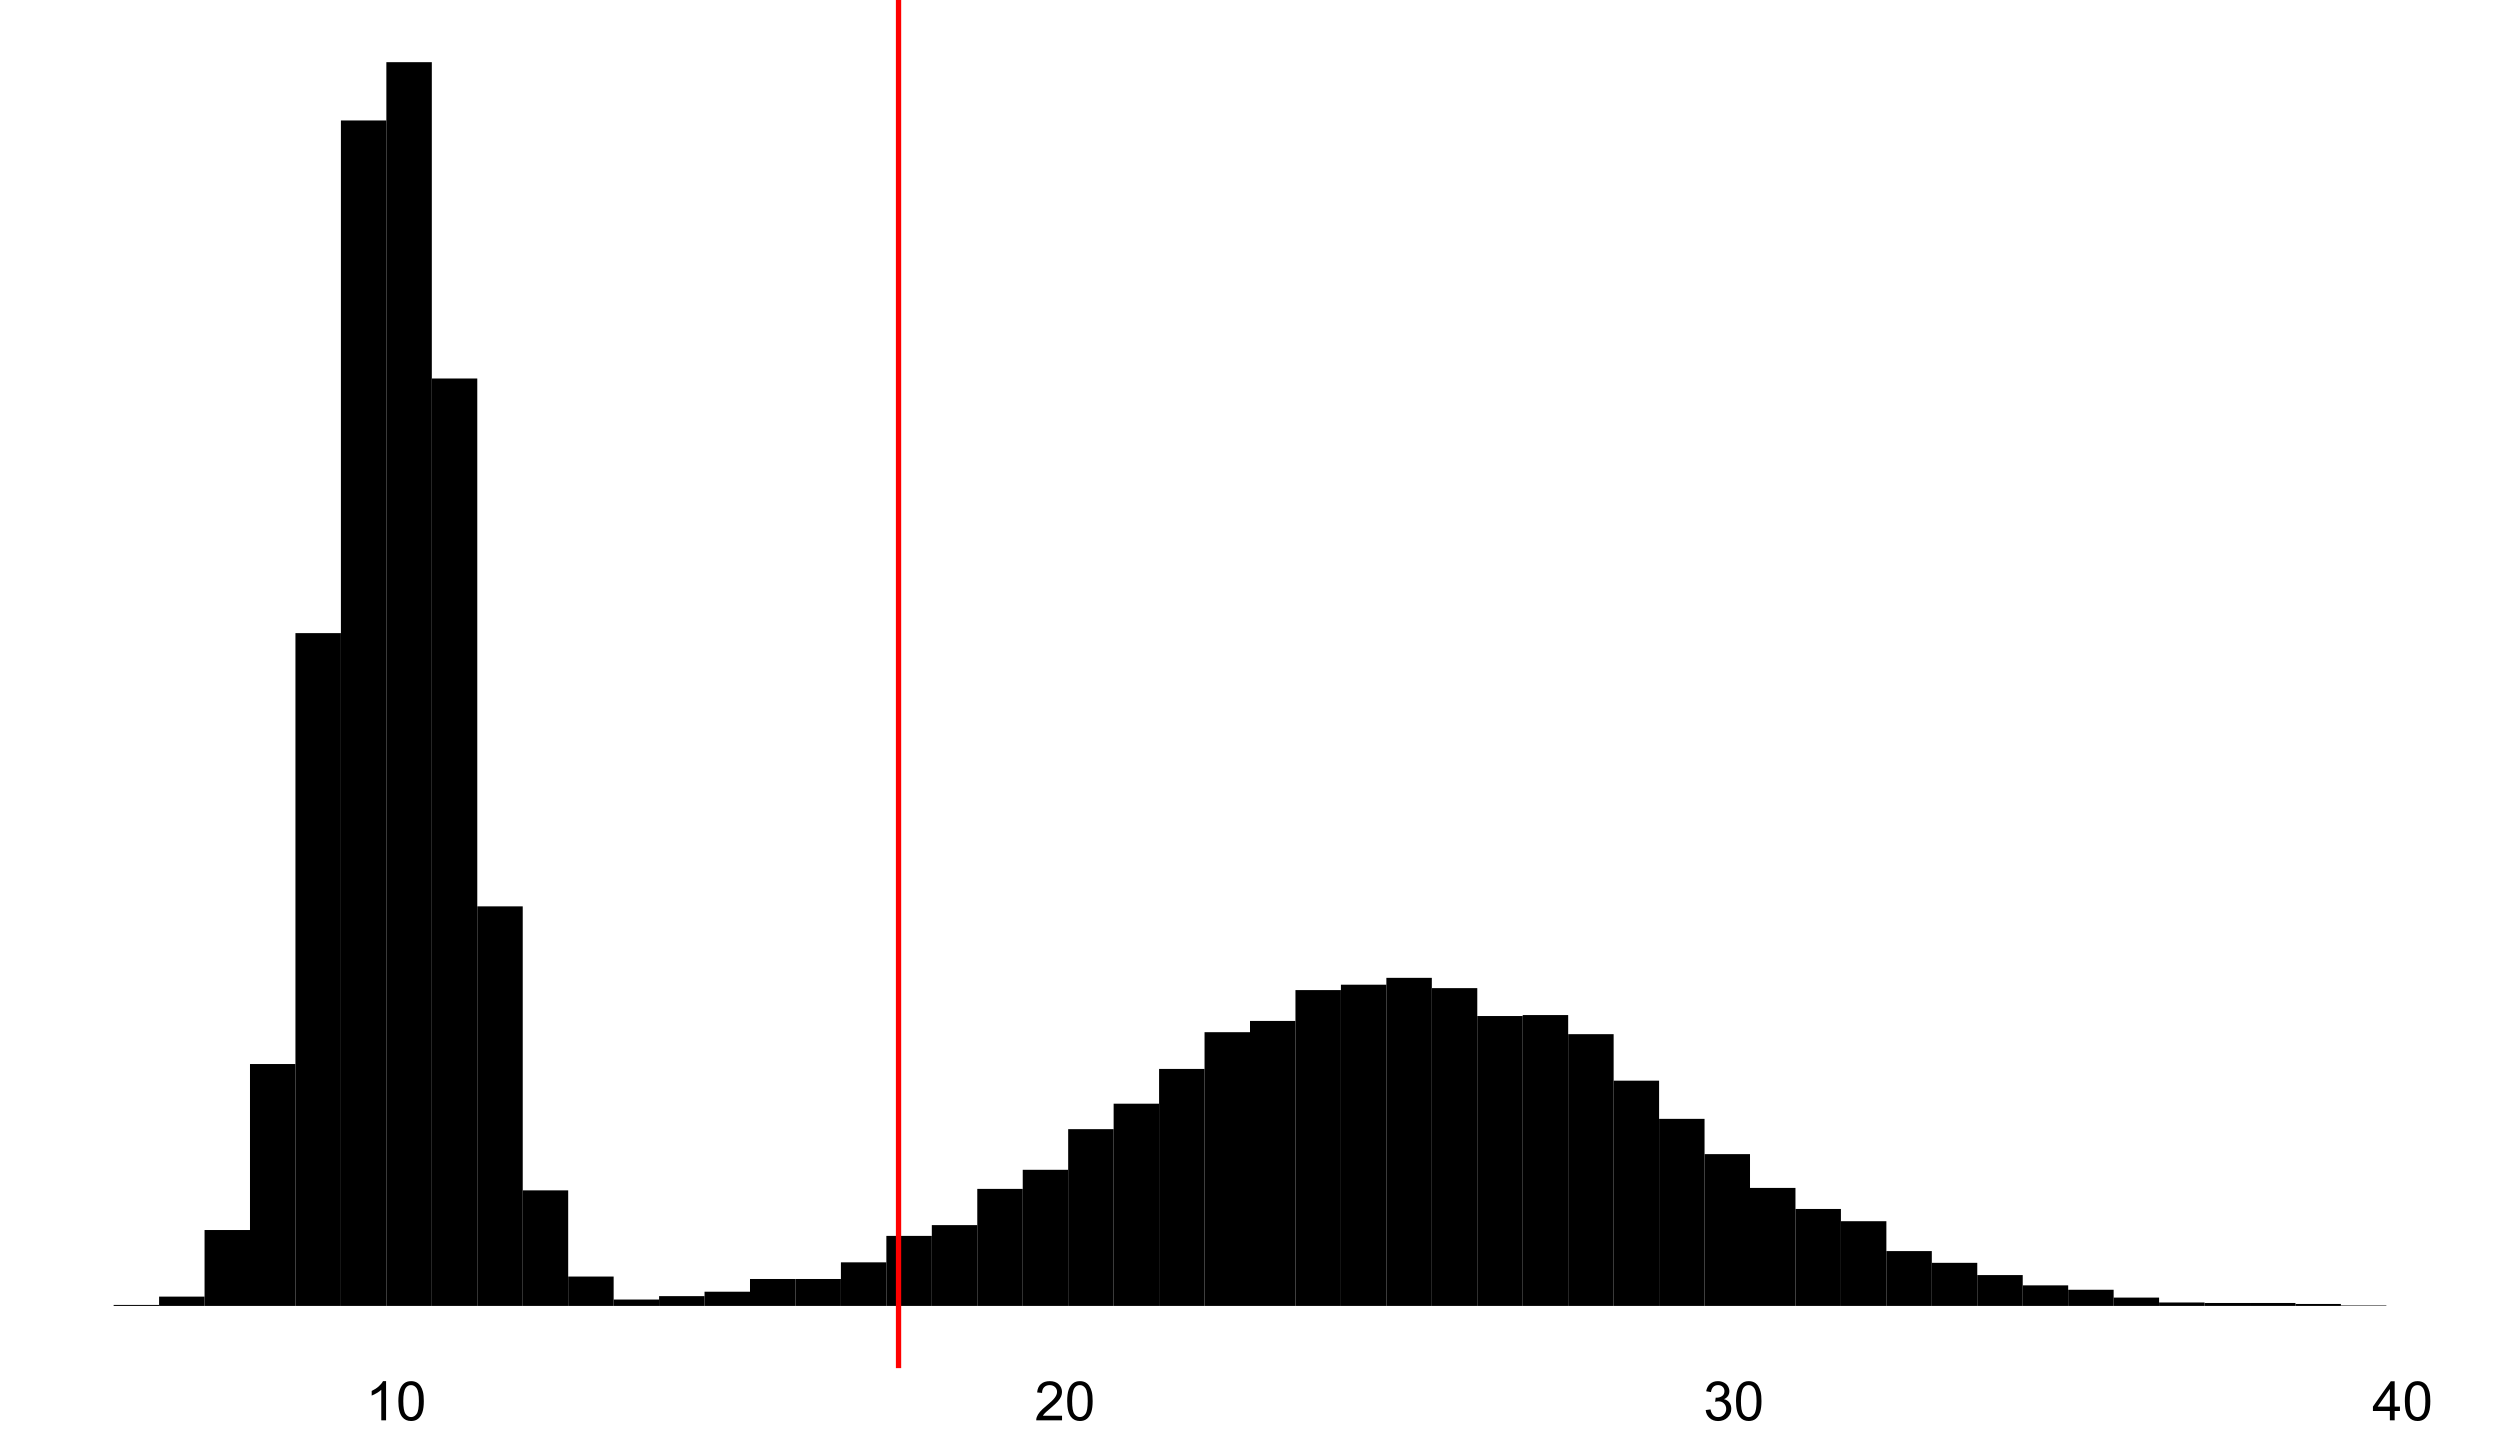
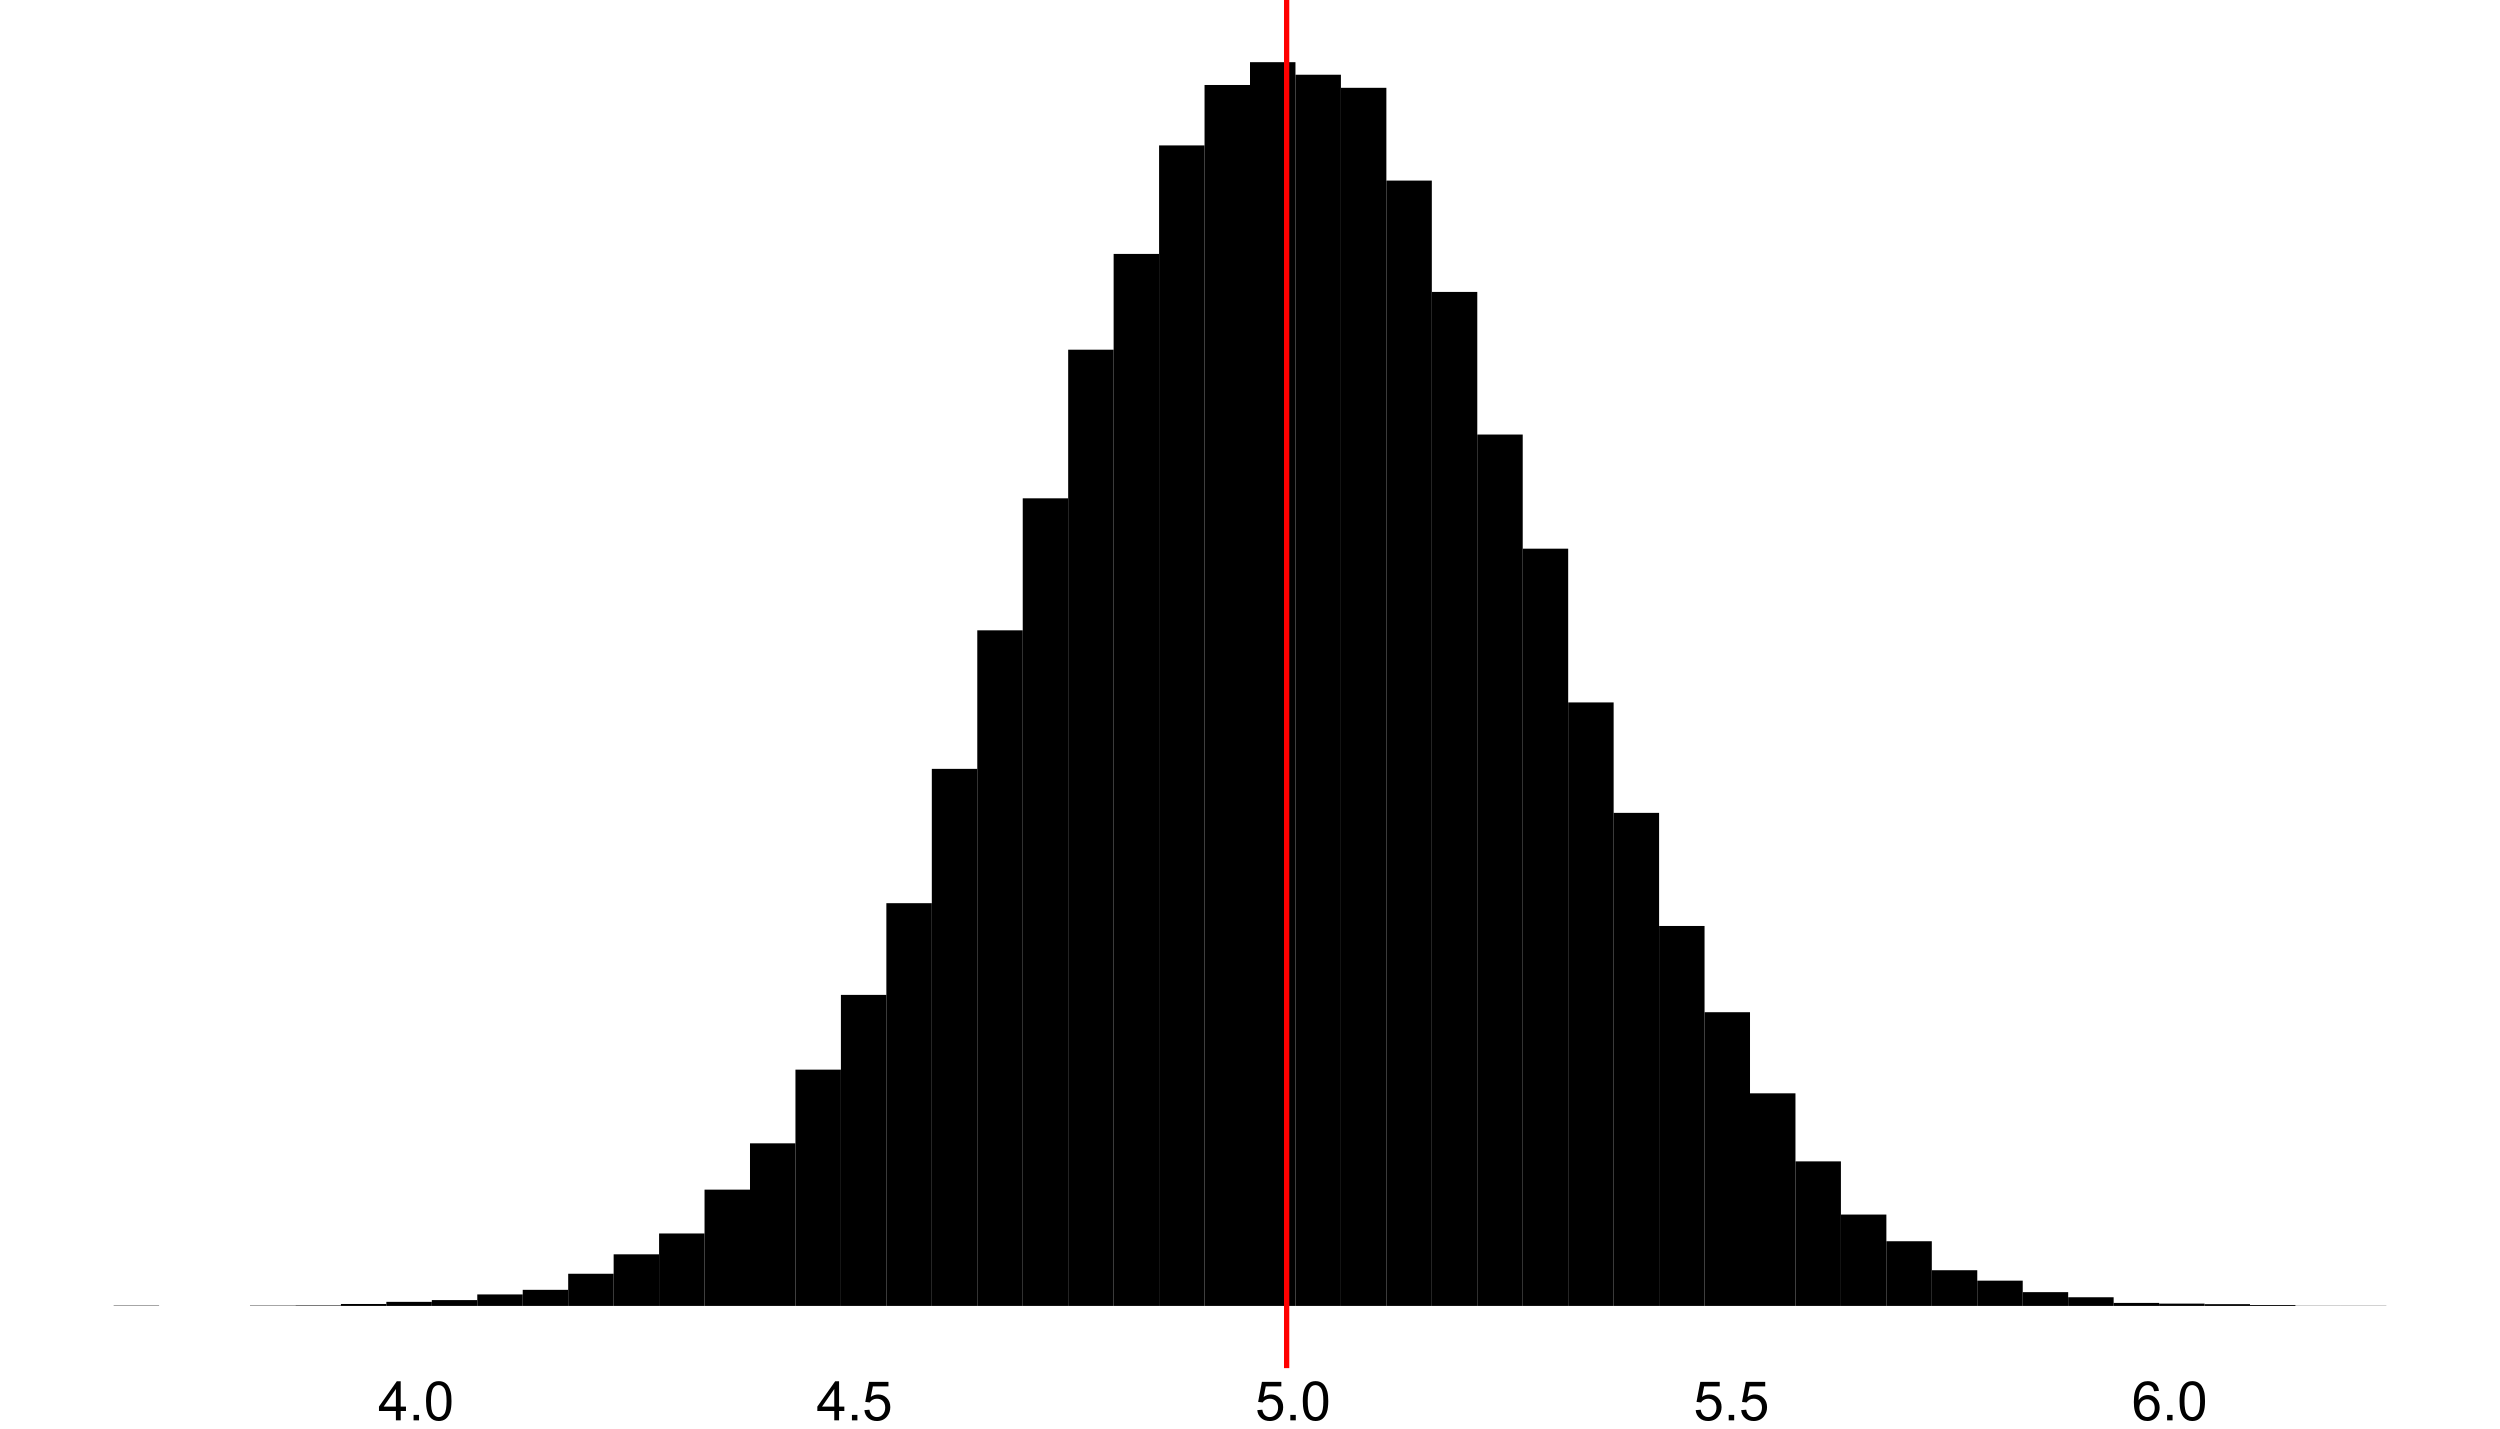
<svg xmlns="http://www.w3.org/2000/svg" xmlns:xlink="http://www.w3.org/1999/xlink" width="504" height="288" viewBox="0 0 504 288">
  <defs>
    <g>
      <g id="glyph-0-0">
-         <path d="M 4.098 0 L 3.133 0 L 3.133 -6.16 C 2.898 -5.938 2.594 -5.715 2.215 -5.496 C 1.836 -5.273 1.5 -5.105 1.199 -4.996 L 1.199 -5.93 C 1.738 -6.184 2.211 -6.492 2.617 -6.852 C 3.02 -7.215 3.309 -7.566 3.477 -7.906 L 4.098 -7.906 Z M 4.098 0 " />
+         <path d="M 3.555 0 L 3.555 -1.887 L 0.141 -1.887 L 0.141 -2.773 L 3.734 -7.875 L 4.523 -7.875 L 4.523 -2.773 L 5.586 -2.773 L 5.586 -1.887 L 4.523 -1.887 L 4.523 0 L 3.555 0 M 3.555 -2.773 L 3.555 -6.32 L 1.09 -2.773 Z M 3.555 -2.773 " />
      </g>
      <g id="glyph-0-1">
+         <path d="M 1 0 L 1 -1.102 L 2.102 -1.102 L 2.102 0 Z M 1 0 " />
+       </g>
+       <g id="glyph-0-2">
        <path d="M 0.457 -3.883 C 0.457 -4.812 0.551 -5.562 0.742 -6.133 C 0.934 -6.699 1.219 -7.137 1.598 -7.445 C 1.977 -7.754 2.449 -7.906 3.023 -7.906 C 3.445 -7.906 3.816 -7.82 4.137 -7.652 C 4.453 -7.48 4.719 -7.234 4.926 -6.914 C 5.133 -6.594 5.297 -6.203 5.414 -5.746 C 5.531 -5.285 5.59 -4.664 5.59 -3.883 C 5.59 -2.961 5.496 -2.215 5.305 -1.645 C 5.117 -1.078 4.832 -0.641 4.457 -0.332 C 4.078 -0.02 3.602 0.133 3.023 0.133 C 2.266 0.133 1.668 -0.137 1.234 -0.684 C 0.715 -1.336 0.457 -2.406 0.457 -3.883 M 1.449 -3.883 C 1.449 -2.59 1.602 -1.73 1.902 -1.301 C 2.207 -0.875 2.578 -0.66 3.023 -0.66 C 3.469 -0.66 3.84 -0.875 4.145 -1.305 C 4.445 -1.734 4.598 -2.594 4.598 -3.883 C 4.598 -5.18 4.445 -6.039 4.145 -6.469 C 3.84 -6.895 3.465 -7.105 3.012 -7.105 C 2.57 -7.105 2.215 -6.918 1.949 -6.543 C 1.617 -6.062 1.449 -5.176 1.449 -3.883 Z M 1.449 -3.883 " />
      </g>
-       <g id="glyph-0-2">
-         <path d="M 5.539 -0.93 L 5.539 0 L 0.332 0 C 0.324 -0.234 0.363 -0.457 0.445 -0.672 C 0.578 -1.027 0.789 -1.375 1.082 -1.719 C 1.375 -2.062 1.797 -2.461 2.348 -2.91 C 3.203 -3.613 3.781 -4.168 4.082 -4.578 C 4.383 -4.988 4.531 -5.375 4.531 -5.742 C 4.531 -6.125 4.395 -6.449 4.121 -6.711 C 3.848 -6.973 3.492 -7.105 3.051 -7.105 C 2.586 -7.105 2.211 -6.965 1.934 -6.688 C 1.656 -6.406 1.512 -6.02 1.508 -5.527 L 0.516 -5.629 C 0.582 -6.371 0.84 -6.934 1.285 -7.324 C 1.727 -7.711 2.324 -7.906 3.07 -7.906 C 3.828 -7.906 4.426 -7.695 4.867 -7.277 C 5.305 -6.859 5.527 -6.34 5.527 -5.719 C 5.527 -5.406 5.461 -5.094 5.332 -4.789 C 5.203 -4.488 4.992 -4.168 4.691 -3.828 C 4.395 -3.492 3.895 -3.031 3.203 -2.445 C 2.621 -1.957 2.25 -1.625 2.086 -1.453 C 1.918 -1.277 1.781 -1.105 1.676 -0.93 Z M 5.539 -0.93 " />
-       </g>
      <g id="glyph-0-3">
-         <path d="M 0.461 -2.078 L 1.43 -2.207 C 1.539 -1.66 1.73 -1.266 1.996 -1.023 C 2.262 -0.781 2.586 -0.66 2.969 -0.66 C 3.426 -0.66 3.809 -0.816 4.121 -1.133 C 4.438 -1.449 4.594 -1.84 4.594 -2.305 C 4.594 -2.75 4.445 -3.113 4.156 -3.402 C 3.867 -3.691 3.5 -3.836 3.051 -3.836 C 2.867 -3.836 2.641 -3.801 2.367 -3.727 L 2.477 -4.578 C 2.539 -4.57 2.594 -4.566 2.633 -4.566 C 3.043 -4.566 3.414 -4.672 3.742 -4.887 C 4.074 -5.102 4.238 -5.434 4.238 -5.883 C 4.238 -6.234 4.117 -6.531 3.879 -6.762 C 3.637 -6.996 3.328 -7.109 2.949 -7.109 C 2.574 -7.109 2.258 -6.992 2.008 -6.758 C 1.758 -6.52 1.598 -6.164 1.523 -5.695 L 0.559 -5.867 C 0.676 -6.512 0.945 -7.016 1.363 -7.371 C 1.781 -7.727 2.305 -7.906 2.926 -7.906 C 3.355 -7.906 3.754 -7.812 4.113 -7.629 C 4.477 -7.445 4.754 -7.195 4.945 -6.875 C 5.137 -6.555 5.23 -6.219 5.23 -5.859 C 5.23 -5.52 5.141 -5.211 4.957 -4.93 C 4.773 -4.652 4.504 -4.43 4.148 -4.266 C 4.613 -4.156 4.973 -3.934 5.23 -3.598 C 5.488 -3.258 5.617 -2.836 5.617 -2.324 C 5.617 -1.637 5.367 -1.055 4.867 -0.578 C 4.363 -0.098 3.73 0.141 2.965 0.141 C 2.273 0.141 1.699 -0.066 1.242 -0.477 C 0.785 -0.891 0.527 -1.422 0.461 -2.078 Z M 0.461 -2.078 " />
+         <path d="M 0.457 -2.062 L 1.473 -2.148 C 1.547 -1.656 1.723 -1.281 1.996 -1.035 C 2.27 -0.785 2.602 -0.66 2.984 -0.66 C 3.453 -0.66 3.844 -0.836 4.168 -1.188 C 4.492 -1.539 4.652 -2.004 4.652 -2.582 C 4.652 -3.137 4.496 -3.57 4.188 -3.891 C 3.879 -4.207 3.473 -4.367 2.969 -4.367 C 2.66 -4.367 2.379 -4.297 2.125 -4.156 C 1.875 -4.012 1.68 -3.828 1.535 -3.605 L 0.629 -3.723 L 1.391 -7.766 L 5.305 -7.766 L 5.305 -6.844 L 2.164 -6.844 L 1.742 -4.727 C 2.211 -5.055 2.707 -5.219 3.227 -5.219 C 3.914 -5.219 4.496 -4.984 4.969 -4.508 C 5.441 -4.031 5.676 -3.418 5.676 -2.668 C 5.676 -1.957 5.469 -1.34 5.055 -0.82 C 4.551 -0.184 3.859 0.133 2.984 0.133 C 2.27 0.133 1.688 -0.066 1.234 -0.469 C 0.781 -0.867 0.52 -1.398 0.457 -2.062 Z M 0.457 -2.062 " />
      </g>
      <g id="glyph-0-4">
-         <path d="M 3.555 0 L 3.555 -1.887 L 0.141 -1.887 L 0.141 -2.773 L 3.734 -7.875 L 4.523 -7.875 L 4.523 -2.773 L 5.586 -2.773 L 5.586 -1.887 L 4.523 -1.887 L 4.523 0 L 3.555 0 M 3.555 -2.773 L 3.555 -6.32 L 1.09 -2.773 Z M 3.555 -2.773 " />
+         <path d="M 5.473 -5.945 L 4.512 -5.871 C 4.426 -6.25 4.305 -6.527 4.148 -6.699 C 3.887 -6.973 3.562 -7.109 3.18 -7.109 C 2.871 -7.109 2.602 -7.023 2.367 -6.852 C 2.062 -6.633 1.824 -6.309 1.648 -5.883 C 1.473 -5.457 1.383 -4.848 1.375 -4.062 C 1.609 -4.414 1.891 -4.68 2.23 -4.852 C 2.566 -5.023 2.918 -5.109 3.289 -5.109 C 3.93 -5.109 4.48 -4.871 4.934 -4.395 C 5.387 -3.922 5.613 -3.309 5.613 -2.555 C 5.613 -2.062 5.508 -1.602 5.293 -1.18 C 5.082 -0.754 4.789 -0.43 4.414 -0.203 C 4.043 0.02 3.621 0.133 3.148 0.133 C 2.344 0.133 1.684 -0.16 1.176 -0.754 C 0.668 -1.348 0.414 -2.324 0.414 -3.684 C 0.414 -5.207 0.695 -6.312 1.258 -7.004 C 1.746 -7.605 2.406 -7.906 3.238 -7.906 C 3.859 -7.906 4.367 -7.734 4.762 -7.387 C 5.156 -7.039 5.395 -6.559 5.473 -5.945 M 1.523 -2.551 C 1.523 -2.219 1.598 -1.898 1.738 -1.594 C 1.879 -1.289 2.078 -1.059 2.332 -0.898 C 2.586 -0.742 2.852 -0.66 3.133 -0.66 C 3.539 -0.66 3.891 -0.824 4.184 -1.156 C 4.477 -1.484 4.625 -1.934 4.625 -2.496 C 4.625 -3.043 4.48 -3.469 4.188 -3.785 C 3.898 -4.098 3.535 -4.254 3.094 -4.254 C 2.656 -4.254 2.285 -4.098 1.98 -3.785 C 1.676 -3.469 1.523 -3.059 1.523 -2.551 Z M 1.523 -2.551 " />
      </g>
    </g>
    <clipPath id="clip-0">
-       <path clip-rule="nonzero" d="M 180 0 L 182 0 L 182 275.812 L 180 275.812 Z M 180 0 " />
+       <path clip-rule="nonzero" d="M 258 0 L 260 0 L 260 275.812 L 258 275.812 Z M 258 0 " />
    </clipPath>
  </defs>
-   <path fill-rule="nonzero" fill="rgb(0%, 0%, 0%)" fill-opacity="1" d="M 22.91 263.273 L 32.074 263.273 L 32.074 263.074 L 22.91 263.074 Z M 22.91 263.273 " />
-   <path fill-rule="nonzero" fill="rgb(0%, 0%, 0%)" fill-opacity="1" d="M 32.074 263.273 L 41.238 263.273 L 41.238 261.398 L 32.074 261.398 Z M 32.074 263.273 " />
-   <path fill-rule="nonzero" fill="rgb(0%, 0%, 0%)" fill-opacity="1" d="M 41.238 263.273 L 50.402 263.273 L 50.402 247.973 L 41.238 247.973 Z M 41.238 263.273 " />
-   <path fill-rule="nonzero" fill="rgb(0%, 0%, 0%)" fill-opacity="1" d="M 50.398 263.273 L 59.562 263.273 L 59.562 214.508 L 50.398 214.508 Z M 50.398 263.273 " />
-   <path fill-rule="nonzero" fill="rgb(0%, 0%, 0%)" fill-opacity="1" d="M 59.562 263.273 L 68.727 263.273 L 68.727 127.637 L 59.562 127.637 Z M 59.562 263.273 " />
-   <path fill-rule="nonzero" fill="rgb(0%, 0%, 0%)" fill-opacity="1" d="M 68.727 263.273 L 77.891 263.273 L 77.891 24.285 L 68.727 24.285 Z M 68.727 263.273 " />
-   <path fill-rule="nonzero" fill="rgb(0%, 0%, 0%)" fill-opacity="1" d="M 77.891 263.273 L 87.055 263.273 L 87.055 12.535 L 77.891 12.535 Z M 77.891 263.273 " />
-   <path fill-rule="nonzero" fill="rgb(0%, 0%, 0%)" fill-opacity="1" d="M 87.055 263.273 L 96.219 263.273 L 96.219 76.305 L 87.055 76.305 Z M 87.055 263.273 " />
-   <path fill-rule="nonzero" fill="rgb(0%, 0%, 0%)" fill-opacity="1" d="M 96.219 263.273 L 105.383 263.273 L 105.383 182.723 L 96.219 182.723 Z M 96.219 263.273 " />
-   <path fill-rule="nonzero" fill="rgb(0%, 0%, 0%)" fill-opacity="1" d="M 105.383 263.273 L 114.547 263.273 L 114.547 239.977 L 105.383 239.977 Z M 105.383 263.273 " />
-   <path fill-rule="nonzero" fill="rgb(0%, 0%, 0%)" fill-opacity="1" d="M 114.547 263.273 L 123.711 263.273 L 123.711 257.352 L 114.547 257.352 Z M 114.547 263.273 " />
-   <path fill-rule="nonzero" fill="rgb(0%, 0%, 0%)" fill-opacity="1" d="M 123.711 263.273 L 132.875 263.273 L 132.875 261.988 L 123.711 261.988 Z M 123.711 263.273 " />
-   <path fill-rule="nonzero" fill="rgb(0%, 0%, 0%)" fill-opacity="1" d="M 132.871 263.273 L 142.035 263.273 L 142.035 261.301 L 132.871 261.301 Z M 132.871 263.273 " />
-   <path fill-rule="nonzero" fill="rgb(0%, 0%, 0%)" fill-opacity="1" d="M 142.035 263.273 L 151.199 263.273 L 151.199 260.41 L 142.035 260.41 Z M 142.035 263.273 " />
-   <path fill-rule="nonzero" fill="rgb(0%, 0%, 0%)" fill-opacity="1" d="M 151.199 263.273 L 160.363 263.273 L 160.363 257.844 L 151.199 257.844 Z M 151.199 263.273 " />
-   <path fill-rule="nonzero" fill="rgb(0%, 0%, 0%)" fill-opacity="1" d="M 160.363 263.273 L 169.527 263.273 L 169.527 257.844 L 160.363 257.844 Z M 160.363 263.273 " />
-   <path fill-rule="nonzero" fill="rgb(0%, 0%, 0%)" fill-opacity="1" d="M 169.527 263.273 L 178.691 263.273 L 178.691 254.488 L 169.527 254.488 Z M 169.527 263.273 " />
-   <path fill-rule="nonzero" fill="rgb(0%, 0%, 0%)" fill-opacity="1" d="M 178.691 263.273 L 187.855 263.273 L 187.855 249.156 L 178.691 249.156 Z M 178.691 263.273 " />
-   <path fill-rule="nonzero" fill="rgb(0%, 0%, 0%)" fill-opacity="1" d="M 187.855 263.273 L 197.02 263.273 L 197.02 246.984 L 187.855 246.984 Z M 187.855 263.273 " />
-   <path fill-rule="nonzero" fill="rgb(0%, 0%, 0%)" fill-opacity="1" d="M 197.02 263.273 L 206.184 263.273 L 206.184 239.68 L 197.02 239.68 Z M 197.02 263.273 " />
-   <path fill-rule="nonzero" fill="rgb(0%, 0%, 0%)" fill-opacity="1" d="M 206.184 263.273 L 215.348 263.273 L 215.348 235.832 L 206.184 235.832 Z M 206.184 263.273 " />
-   <path fill-rule="nonzero" fill="rgb(0%, 0%, 0%)" fill-opacity="1" d="M 215.344 263.273 L 224.508 263.273 L 224.508 227.637 L 215.344 227.637 Z M 215.344 263.273 " />
-   <path fill-rule="nonzero" fill="rgb(0%, 0%, 0%)" fill-opacity="1" d="M 224.508 263.273 L 233.672 263.273 L 233.672 222.504 L 224.508 222.504 Z M 224.508 263.273 " />
-   <path fill-rule="nonzero" fill="rgb(0%, 0%, 0%)" fill-opacity="1" d="M 233.672 263.273 L 242.836 263.273 L 242.836 215.496 L 233.672 215.496 Z M 233.672 263.273 " />
-   <path fill-rule="nonzero" fill="rgb(0%, 0%, 0%)" fill-opacity="1" d="M 242.836 263.273 L 252 263.273 L 252 208.09 L 242.836 208.09 Z M 242.836 263.273 " />
-   <path fill-rule="nonzero" fill="rgb(0%, 0%, 0%)" fill-opacity="1" d="M 252 263.273 L 261.164 263.273 L 261.164 205.82 L 252 205.82 Z M 252 263.273 " />
-   <path fill-rule="nonzero" fill="rgb(0%, 0%, 0%)" fill-opacity="1" d="M 261.164 263.273 L 270.328 263.273 L 270.328 199.602 L 261.164 199.602 Z M 261.164 263.273 " />
-   <path fill-rule="nonzero" fill="rgb(0%, 0%, 0%)" fill-opacity="1" d="M 270.328 263.273 L 279.492 263.273 L 279.492 198.516 L 270.328 198.516 Z M 270.328 263.273 " />
-   <path fill-rule="nonzero" fill="rgb(0%, 0%, 0%)" fill-opacity="1" d="M 279.492 263.273 L 288.656 263.273 L 288.656 197.133 L 279.492 197.133 Z M 279.492 263.273 " />
-   <path fill-rule="nonzero" fill="rgb(0%, 0%, 0%)" fill-opacity="1" d="M 288.656 263.273 L 297.82 263.273 L 297.82 199.207 L 288.656 199.207 Z M 288.656 263.273 " />
-   <path fill-rule="nonzero" fill="rgb(0%, 0%, 0%)" fill-opacity="1" d="M 297.816 263.273 L 306.98 263.273 L 306.98 204.832 L 297.816 204.832 Z M 297.816 263.273 " />
-   <path fill-rule="nonzero" fill="rgb(0%, 0%, 0%)" fill-opacity="1" d="M 306.98 263.273 L 316.145 263.273 L 316.145 204.637 L 306.98 204.637 Z M 306.98 263.273 " />
-   <path fill-rule="nonzero" fill="rgb(0%, 0%, 0%)" fill-opacity="1" d="M 316.145 263.273 L 325.309 263.273 L 325.309 208.488 L 316.145 208.488 Z M 316.145 263.273 " />
-   <path fill-rule="nonzero" fill="rgb(0%, 0%, 0%)" fill-opacity="1" d="M 325.309 263.273 L 334.473 263.273 L 334.473 217.863 L 325.309 217.863 Z M 325.309 263.273 " />
-   <path fill-rule="nonzero" fill="rgb(0%, 0%, 0%)" fill-opacity="1" d="M 334.473 263.273 L 343.637 263.273 L 343.637 225.562 L 334.473 225.562 Z M 334.473 263.273 " />
-   <path fill-rule="nonzero" fill="rgb(0%, 0%, 0%)" fill-opacity="1" d="M 343.637 263.273 L 352.801 263.273 L 352.801 232.672 L 343.637 232.672 Z M 343.637 263.273 " />
-   <path fill-rule="nonzero" fill="rgb(0%, 0%, 0%)" fill-opacity="1" d="M 352.801 263.273 L 361.965 263.273 L 361.965 239.484 L 352.801 239.484 Z M 352.801 263.273 " />
-   <path fill-rule="nonzero" fill="rgb(0%, 0%, 0%)" fill-opacity="1" d="M 361.965 263.273 L 371.129 263.273 L 371.129 243.727 L 361.965 243.727 Z M 361.965 263.273 " />
-   <path fill-rule="nonzero" fill="rgb(0%, 0%, 0%)" fill-opacity="1" d="M 371.129 263.273 L 380.293 263.273 L 380.293 246.195 L 371.129 246.195 Z M 371.129 263.273 " />
-   <path fill-rule="nonzero" fill="rgb(0%, 0%, 0%)" fill-opacity="1" d="M 380.289 263.273 L 389.453 263.273 L 389.453 252.219 L 380.289 252.219 Z M 380.289 263.273 " />
-   <path fill-rule="nonzero" fill="rgb(0%, 0%, 0%)" fill-opacity="1" d="M 389.453 263.273 L 398.617 263.273 L 398.617 254.586 L 389.453 254.586 Z M 389.453 263.273 " />
-   <path fill-rule="nonzero" fill="rgb(0%, 0%, 0%)" fill-opacity="1" d="M 398.617 263.273 L 407.781 263.273 L 407.781 257.055 L 398.617 257.055 Z M 398.617 263.273 " />
-   <path fill-rule="nonzero" fill="rgb(0%, 0%, 0%)" fill-opacity="1" d="M 407.781 263.273 L 416.945 263.273 L 416.945 259.129 L 407.781 259.129 Z M 407.781 263.273 " />
-   <path fill-rule="nonzero" fill="rgb(0%, 0%, 0%)" fill-opacity="1" d="M 416.945 263.273 L 426.109 263.273 L 426.109 260.016 L 416.945 260.016 Z M 416.945 263.273 " />
-   <path fill-rule="nonzero" fill="rgb(0%, 0%, 0%)" fill-opacity="1" d="M 426.109 263.273 L 435.273 263.273 L 435.273 261.594 L 426.109 261.594 Z M 426.109 263.273 " />
-   <path fill-rule="nonzero" fill="rgb(0%, 0%, 0%)" fill-opacity="1" d="M 435.273 263.273 L 444.438 263.273 L 444.438 262.582 L 435.273 262.582 Z M 435.273 263.273 " />
-   <path fill-rule="nonzero" fill="rgb(0%, 0%, 0%)" fill-opacity="1" d="M 444.438 263.273 L 453.602 263.273 L 453.602 262.68 L 444.438 262.68 Z M 444.438 263.273 " />
-   <path fill-rule="nonzero" fill="rgb(0%, 0%, 0%)" fill-opacity="1" d="M 453.602 263.273 L 462.766 263.273 L 462.766 262.68 L 453.602 262.68 Z M 453.602 263.273 " />
-   <path fill-rule="nonzero" fill="rgb(0%, 0%, 0%)" fill-opacity="1" d="M 462.762 263.273 L 471.926 263.273 L 471.926 262.879 L 462.762 262.879 Z M 462.762 263.273 " />
-   <path fill-rule="nonzero" fill="rgb(0%, 0%, 0%)" fill-opacity="1" d="M 471.926 263.273 L 481.09 263.273 L 481.09 263.176 L 471.926 263.176 Z M 471.926 263.273 " />
+   <path fill-rule="nonzero" fill="rgb(0%, 0%, 0%)" fill-opacity="1" d="M 22.91 263.273 L 32.074 263.273 L 32.074 263.203 L 22.91 263.203 Z M 22.91 263.273 " />
+   <path fill-rule="nonzero" fill="rgb(0%, 0%, 0%)" fill-opacity="1" d="M 50.398 263.273 L 59.562 263.273 L 59.562 263.203 L 50.398 263.203 Z M 50.398 263.273 " />
+   <path fill-rule="nonzero" fill="rgb(0%, 0%, 0%)" fill-opacity="1" d="M 59.562 263.273 L 68.727 263.273 L 68.727 263.168 L 59.562 263.168 Z M 59.562 263.273 " />
+   <path fill-rule="nonzero" fill="rgb(0%, 0%, 0%)" fill-opacity="1" d="M 68.727 263.273 L 77.891 263.273 L 77.891 262.883 L 68.727 262.883 Z M 68.727 263.273 " />
+   <path fill-rule="nonzero" fill="rgb(0%, 0%, 0%)" fill-opacity="1" d="M 77.891 263.273 L 87.055 263.273 L 87.055 262.453 L 77.891 262.453 Z M 77.891 263.273 " />
+   <path fill-rule="nonzero" fill="rgb(0%, 0%, 0%)" fill-opacity="1" d="M 87.055 263.273 L 96.219 263.273 L 96.219 262.098 L 87.055 262.098 Z M 87.055 263.273 " />
+   <path fill-rule="nonzero" fill="rgb(0%, 0%, 0%)" fill-opacity="1" d="M 96.219 263.273 L 105.383 263.273 L 105.383 260.957 L 96.219 260.957 Z M 96.219 263.273 " />
+   <path fill-rule="nonzero" fill="rgb(0%, 0%, 0%)" fill-opacity="1" d="M 105.383 263.273 L 114.547 263.273 L 114.547 260.031 L 105.383 260.031 Z M 105.383 263.273 " />
+   <path fill-rule="nonzero" fill="rgb(0%, 0%, 0%)" fill-opacity="1" d="M 114.547 263.273 L 123.711 263.273 L 123.711 256.789 L 114.547 256.789 Z M 114.547 263.273 " />
+   <path fill-rule="nonzero" fill="rgb(0%, 0%, 0%)" fill-opacity="1" d="M 123.711 263.273 L 132.875 263.273 L 132.875 252.871 L 123.711 252.871 Z M 123.711 263.273 " />
+   <path fill-rule="nonzero" fill="rgb(0%, 0%, 0%)" fill-opacity="1" d="M 132.871 263.273 L 142.035 263.273 L 142.035 248.668 L 132.871 248.668 Z M 132.871 263.273 " />
+   <path fill-rule="nonzero" fill="rgb(0%, 0%, 0%)" fill-opacity="1" d="M 142.035 263.273 L 151.199 263.273 L 151.199 239.832 L 142.035 239.832 Z M 142.035 263.273 " />
+   <path fill-rule="nonzero" fill="rgb(0%, 0%, 0%)" fill-opacity="1" d="M 151.199 263.273 L 160.363 263.273 L 160.363 230.496 L 151.199 230.496 Z M 151.199 263.273 " />
+   <path fill-rule="nonzero" fill="rgb(0%, 0%, 0%)" fill-opacity="1" d="M 160.363 263.273 L 169.527 263.273 L 169.527 215.641 L 160.363 215.641 Z M 160.363 263.273 " />
+   <path fill-rule="nonzero" fill="rgb(0%, 0%, 0%)" fill-opacity="1" d="M 169.527 263.273 L 178.691 263.273 L 178.691 200.57 L 169.527 200.57 Z M 169.527 263.273 " />
+   <path fill-rule="nonzero" fill="rgb(0%, 0%, 0%)" fill-opacity="1" d="M 178.691 263.273 L 187.855 263.273 L 187.855 182.082 L 178.691 182.082 Z M 178.691 263.273 " />
+   <path fill-rule="nonzero" fill="rgb(0%, 0%, 0%)" fill-opacity="1" d="M 187.855 263.273 L 197.02 263.273 L 197.02 155.004 L 187.855 155.004 Z M 187.855 263.273 " />
+   <path fill-rule="nonzero" fill="rgb(0%, 0%, 0%)" fill-opacity="1" d="M 197.02 263.273 L 206.184 263.273 L 206.184 127.074 L 197.02 127.074 Z M 197.02 263.273 " />
+   <path fill-rule="nonzero" fill="rgb(0%, 0%, 0%)" fill-opacity="1" d="M 206.184 263.273 L 215.348 263.273 L 215.348 100.461 L 206.184 100.461 Z M 206.184 263.273 " />
+   <path fill-rule="nonzero" fill="rgb(0%, 0%, 0%)" fill-opacity="1" d="M 215.344 263.273 L 224.508 263.273 L 224.508 70.5 L 215.344 70.5 Z M 215.344 263.273 " />
+   <path fill-rule="nonzero" fill="rgb(0%, 0%, 0%)" fill-opacity="1" d="M 224.508 263.273 L 233.672 263.273 L 233.672 51.191 L 224.508 51.191 Z M 224.508 263.273 " />
+   <path fill-rule="nonzero" fill="rgb(0%, 0%, 0%)" fill-opacity="1" d="M 233.672 263.273 L 242.836 263.273 L 242.836 29.316 L 233.672 29.316 Z M 233.672 263.273 " />
+   <path fill-rule="nonzero" fill="rgb(0%, 0%, 0%)" fill-opacity="1" d="M 242.836 263.273 L 252 263.273 L 252 17.133 L 242.836 17.133 Z M 242.836 263.273 " />
+   <path fill-rule="nonzero" fill="rgb(0%, 0%, 0%)" fill-opacity="1" d="M 252 263.273 L 261.164 263.273 L 261.164 12.535 L 252 12.535 Z M 252 263.273 " />
+   <path fill-rule="nonzero" fill="rgb(0%, 0%, 0%)" fill-opacity="1" d="M 261.164 263.273 L 270.328 263.273 L 270.328 15.066 L 261.164 15.066 Z M 261.164 263.273 " />
+   <path fill-rule="nonzero" fill="rgb(0%, 0%, 0%)" fill-opacity="1" d="M 270.328 263.273 L 279.492 263.273 L 279.492 17.703 L 270.328 17.703 Z M 270.328 263.273 " />
+   <path fill-rule="nonzero" fill="rgb(0%, 0%, 0%)" fill-opacity="1" d="M 279.492 263.273 L 288.656 263.273 L 288.656 36.406 L 279.492 36.406 Z M 279.492 263.273 " />
+   <path fill-rule="nonzero" fill="rgb(0%, 0%, 0%)" fill-opacity="1" d="M 288.656 263.273 L 297.82 263.273 L 297.82 58.852 L 288.656 58.852 Z M 288.656 263.273 " />
+   <path fill-rule="nonzero" fill="rgb(0%, 0%, 0%)" fill-opacity="1" d="M 297.816 263.273 L 306.98 263.273 L 306.98 87.602 L 297.816 87.602 Z M 297.816 263.273 " />
+   <path fill-rule="nonzero" fill="rgb(0%, 0%, 0%)" fill-opacity="1" d="M 306.98 263.273 L 316.145 263.273 L 316.145 110.613 L 306.98 110.613 Z M 306.98 263.273 " />
+   <path fill-rule="nonzero" fill="rgb(0%, 0%, 0%)" fill-opacity="1" d="M 316.145 263.273 L 325.309 263.273 L 325.309 141.609 L 316.145 141.609 Z M 316.145 263.273 " />
+   <path fill-rule="nonzero" fill="rgb(0%, 0%, 0%)" fill-opacity="1" d="M 325.309 263.273 L 334.473 263.273 L 334.473 163.875 L 325.309 163.875 Z M 325.309 263.273 " />
+   <path fill-rule="nonzero" fill="rgb(0%, 0%, 0%)" fill-opacity="1" d="M 334.473 263.273 L 343.637 263.273 L 343.637 186.676 L 334.473 186.676 Z M 334.473 263.273 " />
+   <path fill-rule="nonzero" fill="rgb(0%, 0%, 0%)" fill-opacity="1" d="M 343.637 263.273 L 352.801 263.273 L 352.801 204.062 L 343.637 204.062 Z M 343.637 263.273 " />
+   <path fill-rule="nonzero" fill="rgb(0%, 0%, 0%)" fill-opacity="1" d="M 352.801 263.273 L 361.965 263.273 L 361.965 220.414 L 352.801 220.414 Z M 352.801 263.273 " />
+   <path fill-rule="nonzero" fill="rgb(0%, 0%, 0%)" fill-opacity="1" d="M 361.965 263.273 L 371.129 263.273 L 371.129 234.133 L 361.965 234.133 Z M 361.965 263.273 " />
+   <path fill-rule="nonzero" fill="rgb(0%, 0%, 0%)" fill-opacity="1" d="M 371.129 263.273 L 380.293 263.273 L 380.293 244.855 L 371.129 244.855 Z M 371.129 263.273 " />
+   <path fill-rule="nonzero" fill="rgb(0%, 0%, 0%)" fill-opacity="1" d="M 380.289 263.273 L 389.453 263.273 L 389.453 250.234 L 380.289 250.234 Z M 380.289 263.273 " />
+   <path fill-rule="nonzero" fill="rgb(0%, 0%, 0%)" fill-opacity="1" d="M 389.453 263.273 L 398.617 263.273 L 398.617 256.078 L 389.453 256.078 Z M 389.453 263.273 " />
+   <path fill-rule="nonzero" fill="rgb(0%, 0%, 0%)" fill-opacity="1" d="M 398.617 263.273 L 407.781 263.273 L 407.781 258.18 L 398.617 258.18 Z M 398.617 263.273 " />
+   <path fill-rule="nonzero" fill="rgb(0%, 0%, 0%)" fill-opacity="1" d="M 407.781 263.273 L 416.945 263.273 L 416.945 260.496 L 407.781 260.496 Z M 407.781 263.273 " />
+   <path fill-rule="nonzero" fill="rgb(0%, 0%, 0%)" fill-opacity="1" d="M 416.945 263.273 L 426.109 263.273 L 426.109 261.527 L 416.945 261.527 Z M 416.945 263.273 " />
+   <path fill-rule="nonzero" fill="rgb(0%, 0%, 0%)" fill-opacity="1" d="M 426.109 263.273 L 435.273 263.273 L 435.273 262.668 L 426.109 262.668 Z M 426.109 263.273 " />
+   <path fill-rule="nonzero" fill="rgb(0%, 0%, 0%)" fill-opacity="1" d="M 435.273 263.273 L 444.438 263.273 L 444.438 262.809 L 435.273 262.809 Z M 435.273 263.273 " />
+   <path fill-rule="nonzero" fill="rgb(0%, 0%, 0%)" fill-opacity="1" d="M 444.438 263.273 L 453.602 263.273 L 453.602 262.918 L 444.438 262.918 Z M 444.438 263.273 " />
+   <path fill-rule="nonzero" fill="rgb(0%, 0%, 0%)" fill-opacity="1" d="M 453.602 263.273 L 462.766 263.273 L 462.766 263.094 L 453.602 263.094 Z M 453.602 263.273 " />
+   <path fill-rule="nonzero" fill="rgb(0%, 0%, 0%)" fill-opacity="1" d="M 462.762 263.273 L 471.926 263.273 L 471.926 263.238 L 462.762 263.238 Z M 462.762 263.273 " />
+   <path fill-rule="nonzero" fill="rgb(0%, 0%, 0%)" fill-opacity="1" d="M 471.926 263.273 L 481.09 263.273 L 481.09 263.238 L 471.926 263.238 Z M 471.926 263.273 " />
  <g clip-path="url(#clip-0)">
-     <path fill="none" stroke-width="1.067" stroke-linecap="butt" stroke-linejoin="round" stroke="rgb(100%, 0%, 0%)" stroke-opacity="1" stroke-miterlimit="10" d="M 181.145 275.812 L 181.145 0 " />
+     <path fill="none" stroke-width="1.067" stroke-linecap="butt" stroke-linejoin="round" stroke="rgb(100%, 0%, 0%)" stroke-opacity="1" stroke-miterlimit="10" d="M 259.387 275.812 L 259.387 0 " />
  </g>
  <g fill="rgb(0%, 0%, 0%)" fill-opacity="1">
-     <use xlink:href="#glyph-0-0" x="73.734" y="286.344" />
-     <use xlink:href="#glyph-0-1" x="79.852" y="286.344" />
+     <use xlink:href="#glyph-0-0" x="76.258" y="286.344" />
+     <use xlink:href="#glyph-0-1" x="82.375" y="286.344" />
+     <use xlink:href="#glyph-0-2" x="85.432" y="286.344" />
  </g>
  <g fill="rgb(0%, 0%, 0%)" fill-opacity="1">
-     <use xlink:href="#glyph-0-2" x="208.57" y="286.344" />
-     <use xlink:href="#glyph-0-1" x="214.688" y="286.344" />
+     <use xlink:href="#glyph-0-0" x="164.633" y="286.344" />
+     <use xlink:href="#glyph-0-1" x="170.75" y="286.344" />
+     <use xlink:href="#glyph-0-3" x="173.807" y="286.344" />
  </g>
  <g fill="rgb(0%, 0%, 0%)" fill-opacity="1">
-     <use xlink:href="#glyph-0-3" x="343.406" y="286.344" />
-     <use xlink:href="#glyph-0-1" x="349.524" y="286.344" />
+     <use xlink:href="#glyph-0-3" x="253.012" y="286.344" />
+     <use xlink:href="#glyph-0-1" x="259.129" y="286.344" />
+     <use xlink:href="#glyph-0-2" x="262.186" y="286.344" />
  </g>
  <g fill="rgb(0%, 0%, 0%)" fill-opacity="1">
-     <use xlink:href="#glyph-0-4" x="478.242" y="286.344" />
-     <use xlink:href="#glyph-0-1" x="484.36" y="286.344" />
+     <use xlink:href="#glyph-0-3" x="341.391" y="286.344" />
+     <use xlink:href="#glyph-0-1" x="347.508" y="286.344" />
+     <use xlink:href="#glyph-0-3" x="350.564" y="286.344" />
+   </g>
+   <g fill="rgb(0%, 0%, 0%)" fill-opacity="1">
+     <use xlink:href="#glyph-0-4" x="429.77" y="286.344" />
+     <use xlink:href="#glyph-0-1" x="435.887" y="286.344" />
+     <use xlink:href="#glyph-0-2" x="438.943" y="286.344" />
  </g>
</svg>
